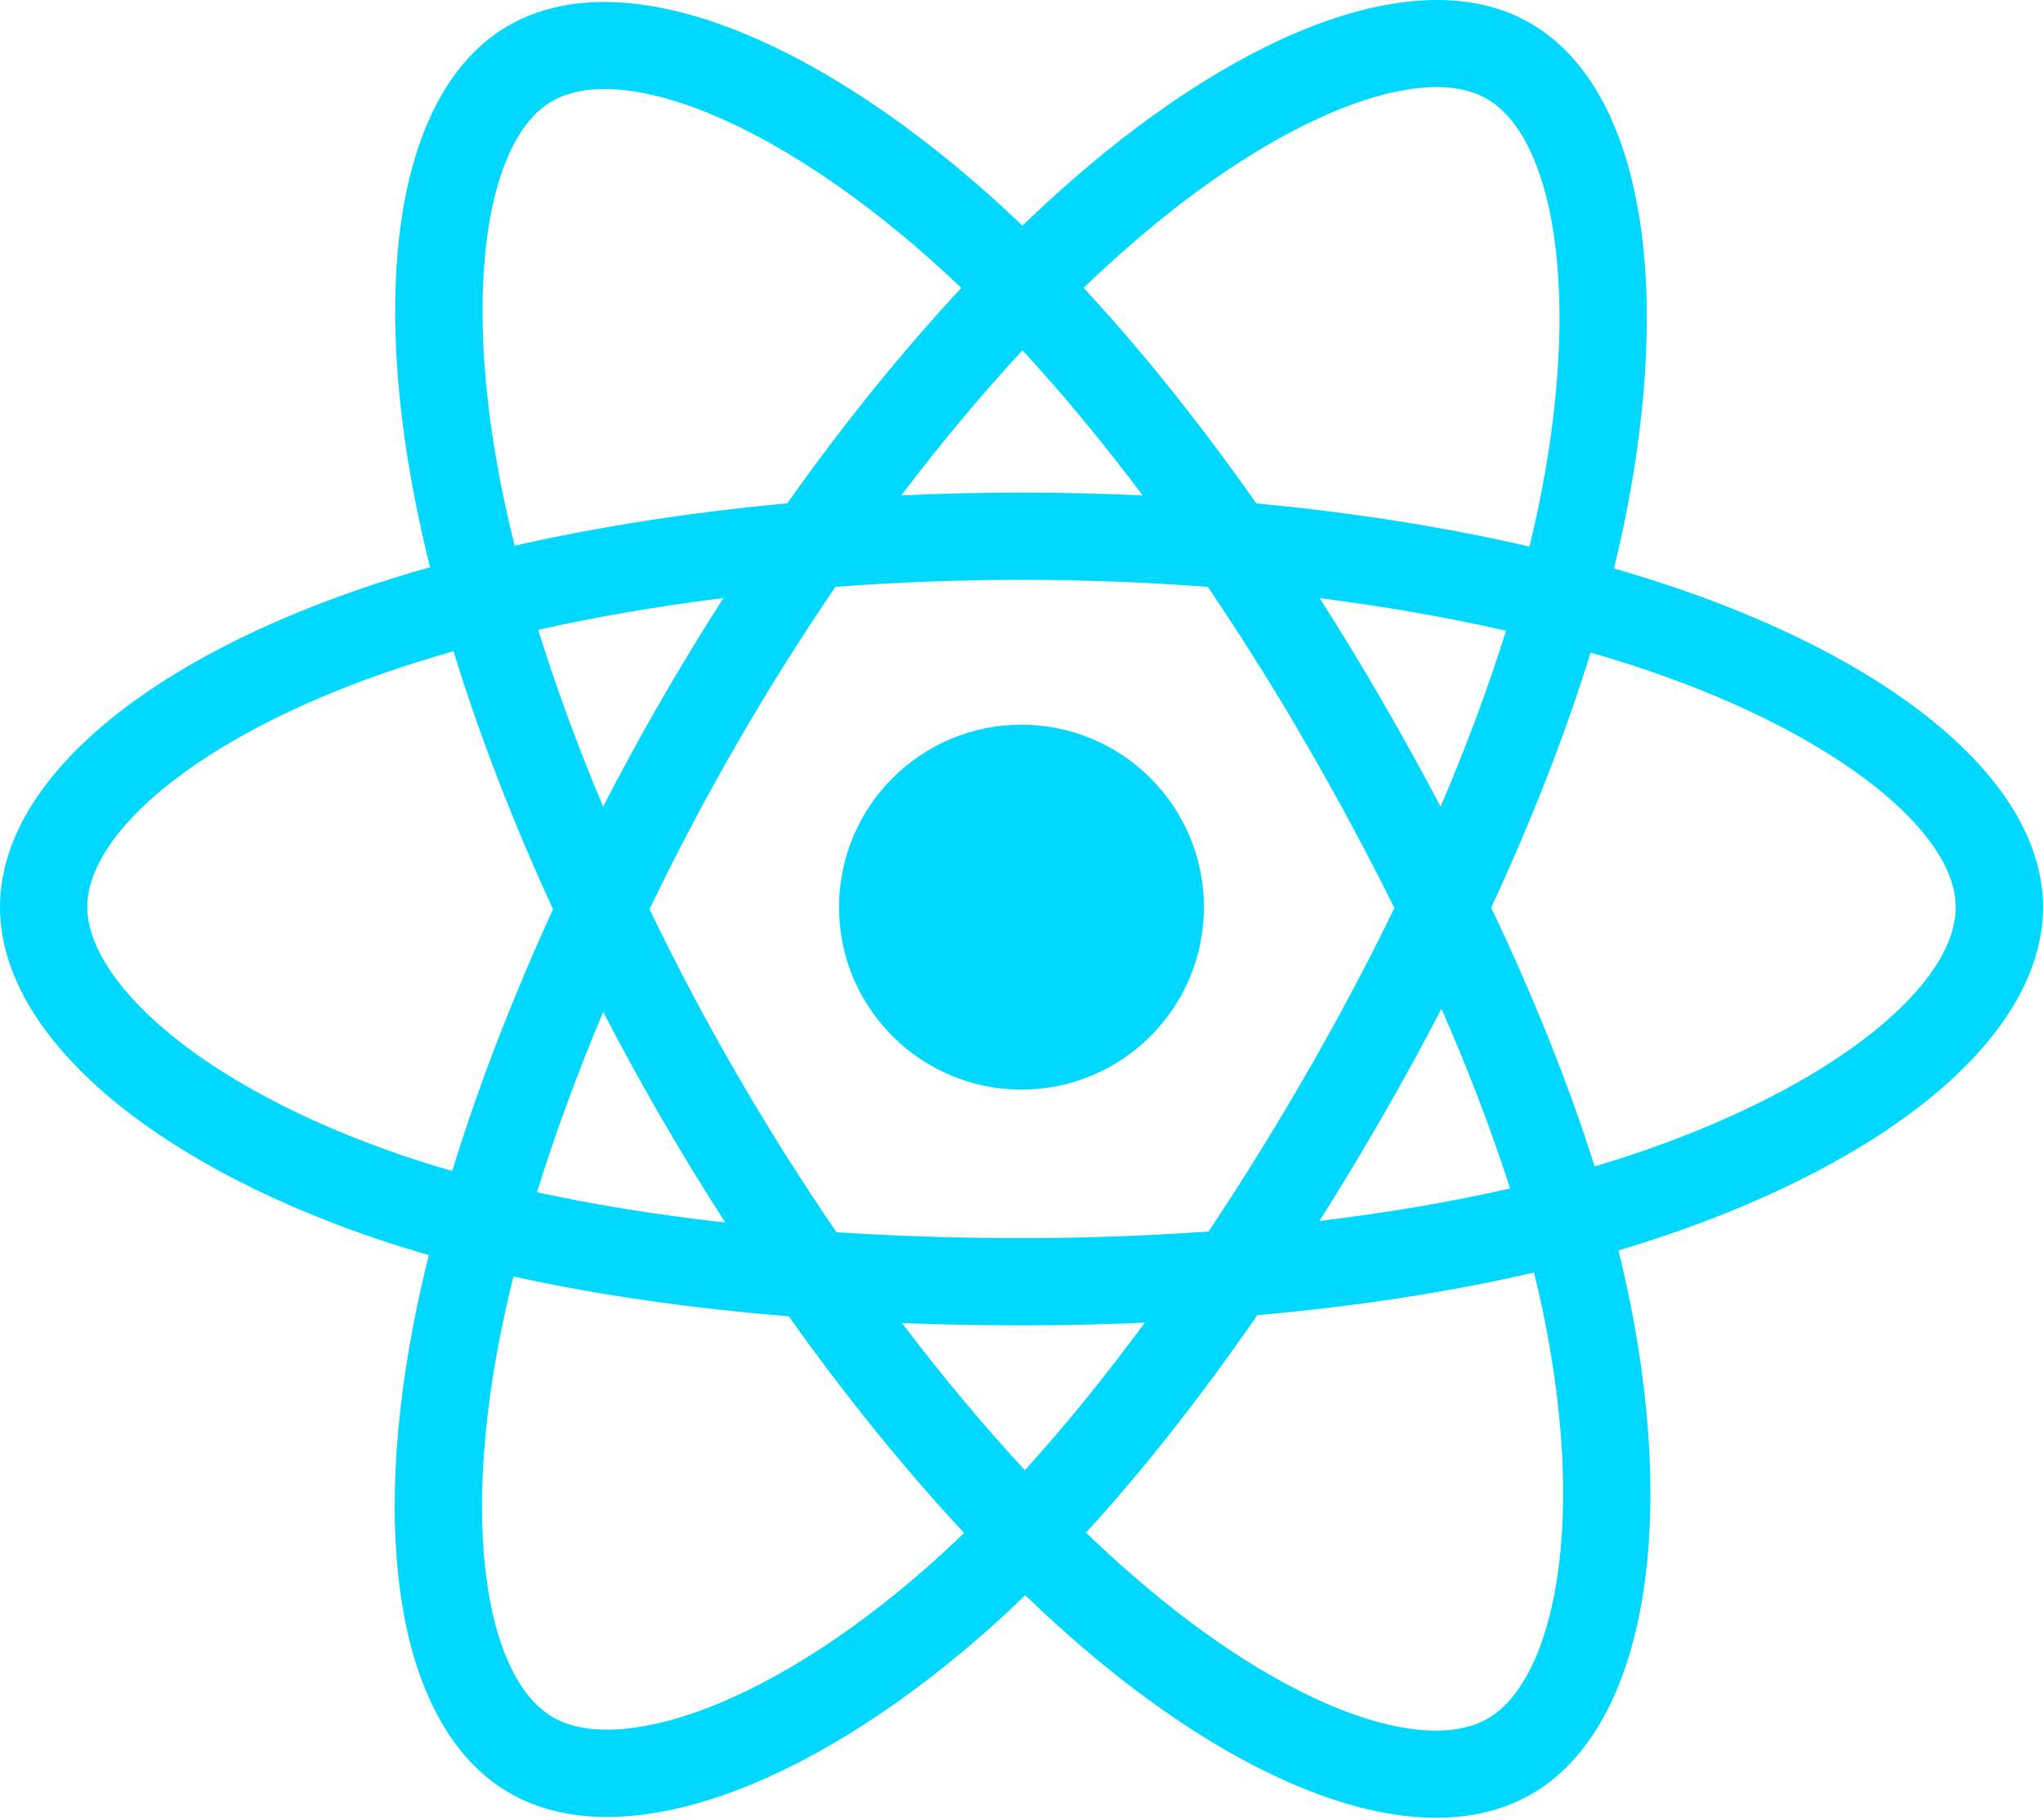
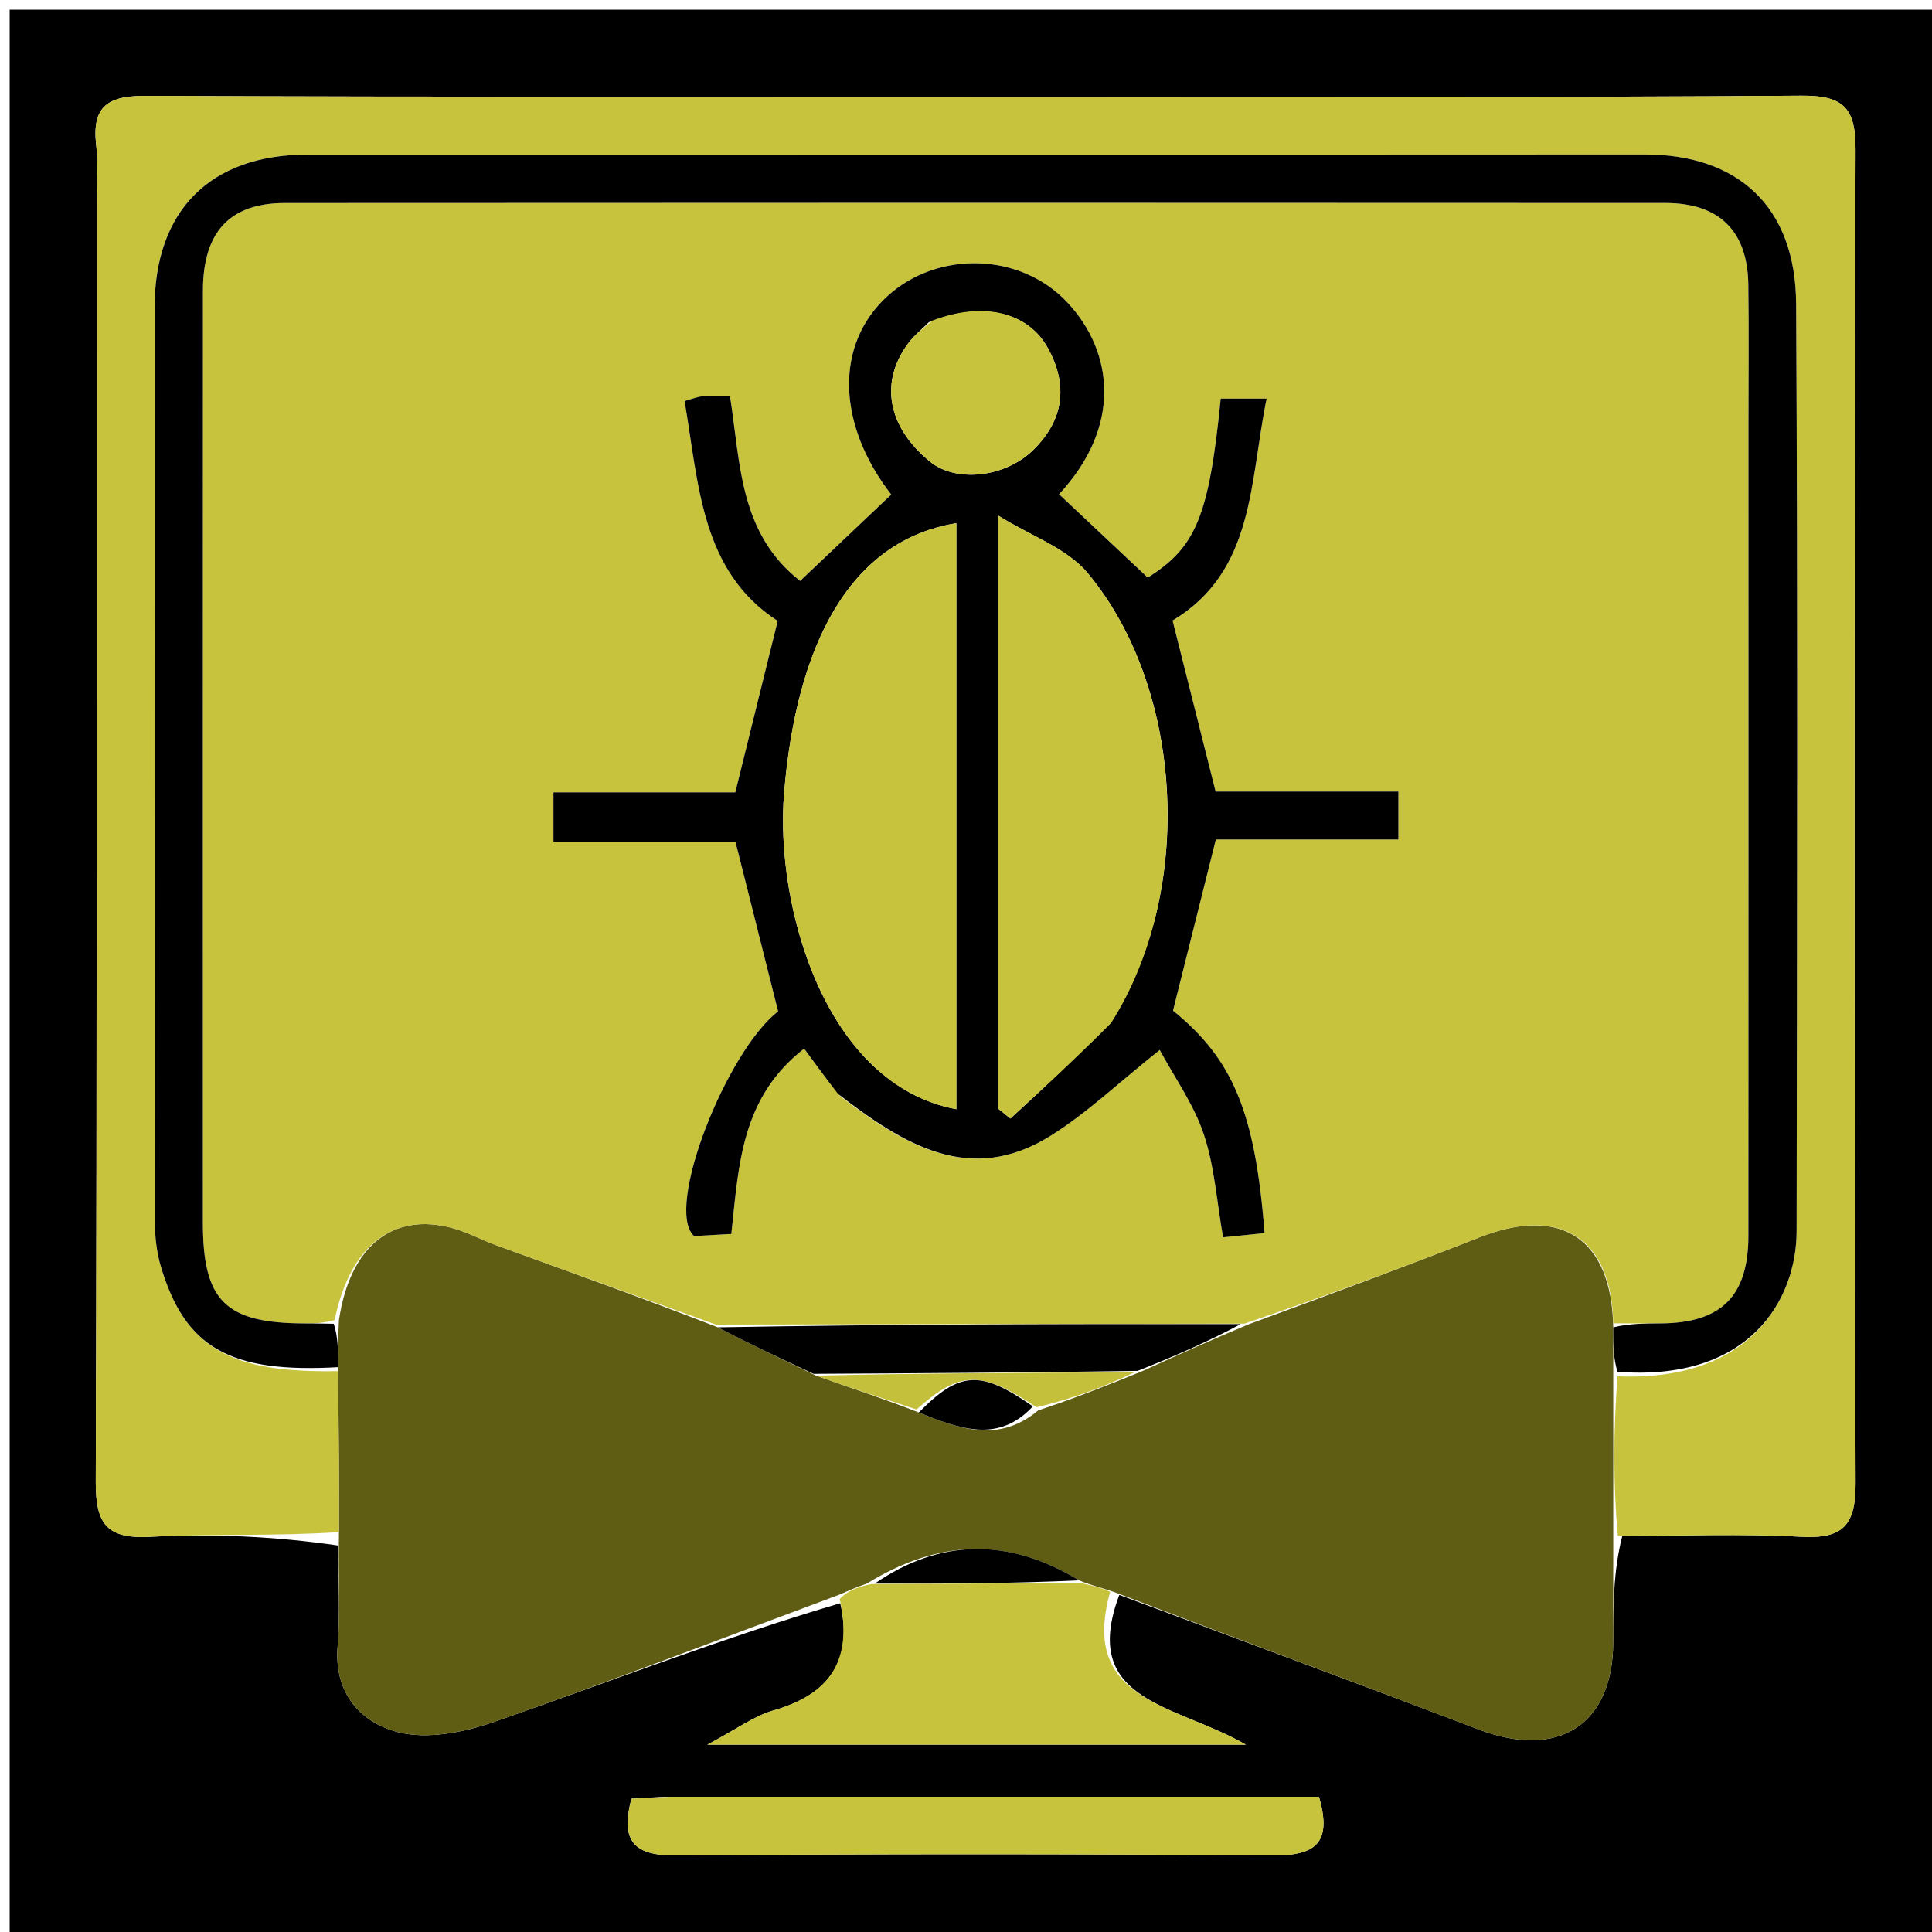
- <svg xmlns="http://www.w3.org/2000/svg" aria-hidden="true" role="img" class="iconify iconify--logos" width="35.93" height="32" preserveAspectRatio="xMidYMid meet" viewBox="0 0 256 228">
-   <path fill="#00D8FF" d="M210.483 73.824a171.49 171.49 0 0 0-8.24-2.597c.465-1.9.893-3.777 1.273-5.621c6.238-30.281 2.16-54.676-11.769-62.708c-13.355-7.7-35.196.329-57.254 19.526a171.23 171.23 0 0 0-6.375 5.848a155.866 155.866 0 0 0-4.241-3.917C100.759 3.829 77.587-4.822 63.673 3.233C50.33 10.957 46.379 33.89 51.995 62.588a170.974 170.974 0 0 0 1.892 8.48c-3.28.932-6.445 1.924-9.474 2.98C17.309 83.498 0 98.307 0 113.668c0 15.865 18.582 31.778 46.812 41.427a145.52 145.52 0 0 0 6.921 2.165a167.467 167.467 0 0 0-2.01 9.138c-5.354 28.2-1.173 50.591 12.134 58.266c13.744 7.926 36.812-.22 59.273-19.855a145.567 145.567 0 0 0 5.342-4.923a168.064 168.064 0 0 0 6.92 6.314c21.758 18.722 43.246 26.282 56.54 18.586c13.731-7.949 18.194-32.003 12.4-61.268a145.016 145.016 0 0 0-1.535-6.842c1.62-.48 3.21-.974 4.76-1.488c29.348-9.723 48.443-25.443 48.443-41.52c0-15.417-17.868-30.326-45.517-39.844Zm-6.365 70.984c-1.4.463-2.836.91-4.3 1.345c-3.24-10.257-7.612-21.163-12.963-32.432c5.106-11 9.31-21.767 12.459-31.957c2.619.758 5.16 1.557 7.61 2.4c23.69 8.156 38.14 20.213 38.14 29.504c0 9.896-15.606 22.743-40.946 31.14Zm-10.514 20.834c2.562 12.94 2.927 24.64 1.23 33.787c-1.524 8.219-4.59 13.698-8.382 15.893c-8.067 4.67-25.32-1.4-43.927-17.412a156.726 156.726 0 0 1-6.437-5.87c7.214-7.889 14.423-17.06 21.459-27.246c12.376-1.098 24.068-2.894 34.671-5.345a134.17 134.17 0 0 1 1.386 6.193ZM87.276 214.515c-7.882 2.783-14.16 2.863-17.955.675c-8.075-4.657-11.432-22.636-6.853-46.752a156.923 156.923 0 0 1 1.869-8.499c10.486 2.32 22.093 3.988 34.498 4.994c7.084 9.967 14.501 19.128 21.976 27.15a134.668 134.668 0 0 1-4.877 4.492c-9.933 8.682-19.886 14.842-28.658 17.94ZM50.35 144.747c-12.483-4.267-22.792-9.812-29.858-15.863c-6.35-5.437-9.555-10.836-9.555-15.216c0-9.322 13.897-21.212 37.076-29.293c2.813-.98 5.757-1.905 8.812-2.773c3.204 10.42 7.406 21.315 12.477 32.332c-5.137 11.18-9.399 22.249-12.634 32.792a134.718 134.718 0 0 1-6.318-1.979Zm12.378-84.26c-4.811-24.587-1.616-43.134 6.425-47.789c8.564-4.958 27.502 2.111 47.463 19.835a144.318 144.318 0 0 1 3.841 3.545c-7.438 7.987-14.787 17.08-21.808 26.988c-12.04 1.116-23.565 2.908-34.161 5.309a160.342 160.342 0 0 1-1.76-7.887Zm110.427 27.268a347.8 347.8 0 0 0-7.785-12.803c8.168 1.033 15.994 2.404 23.343 4.08c-2.206 7.072-4.956 14.465-8.193 22.045a381.151 381.151 0 0 0-7.365-13.322Zm-45.032-43.861c5.044 5.465 10.096 11.566 15.065 18.186a322.04 322.04 0 0 0-30.257-.006c4.974-6.559 10.069-12.652 15.192-18.18ZM82.802 87.83a323.167 323.167 0 0 0-7.227 13.238c-3.184-7.553-5.909-14.98-8.134-22.152c7.304-1.634 15.093-2.97 23.209-3.984a321.524 321.524 0 0 0-7.848 12.897Zm8.081 65.352c-8.385-.936-16.291-2.203-23.593-3.793c2.26-7.3 5.045-14.885 8.298-22.6a321.187 321.187 0 0 0 7.257 13.246c2.594 4.48 5.28 8.868 8.038 13.147Zm37.542 31.03c-5.184-5.592-10.354-11.779-15.403-18.433c4.902.192 9.899.29 14.978.29c5.218 0 10.376-.117 15.453-.343c-4.985 6.774-10.018 12.97-15.028 18.486Zm52.198-57.817c3.422 7.8 6.306 15.345 8.596 22.52c-7.422 1.694-15.436 3.058-23.88 4.071a382.417 382.417 0 0 0 7.859-13.026a347.403 347.403 0 0 0 7.425-13.565Zm-16.898 8.101a358.557 358.557 0 0 1-12.281 19.815a329.4 329.4 0 0 1-23.444.823c-7.967 0-15.716-.248-23.178-.732a310.202 310.202 0 0 1-12.513-19.846h.001a307.41 307.41 0 0 1-10.923-20.627a310.278 310.278 0 0 1 10.89-20.637l-.001.001a307.318 307.318 0 0 1 12.413-19.761c7.613-.576 15.42-.876 23.31-.876H128c7.926 0 15.743.303 23.354.883a329.357 329.357 0 0 1 12.335 19.695a358.489 358.489 0 0 1 11.036 20.54a329.472 329.472 0 0 1-11 20.722Zm22.56-122.124c8.572 4.944 11.906 24.881 6.52 51.026c-.344 1.668-.73 3.367-1.15 5.09c-10.622-2.452-22.155-4.275-34.23-5.408c-7.034-10.017-14.323-19.124-21.64-27.008a160.789 160.789 0 0 1 5.888-5.4c18.9-16.447 36.564-22.941 44.612-18.3ZM128 90.808c12.625 0 22.86 10.235 22.86 22.86s-10.235 22.86-22.86 22.86s-22.86-10.235-22.86-22.86s10.235-22.86 22.86-22.86Z" />
+ <svg xmlns="http://www.w3.org/2000/svg" version="1.1" id="Layer_1" x="0px" y="0px" width="100%" viewBox="0 0 200 200" enable-background="new 0 0 200 200" xml:space="preserve">
+   <path fill="#000000" opacity="1" stroke="none" d=" M201,53   C201,102.667 201,151.833 201,201   C134.333,201 67.667,201 1,201   C1,134.333 1,67.667 1,1   C67.667,1 134.333,1 201,1   C201,18.167 201,35.333 201,53  M167.94,158.998   C174.102,158.999 180.278,158.747 186.422,159.085   C190.807,159.327 192.107,157.899 192.092,153.471   C191.942,107.505 191.945,61.538 192.089,15.572   C192.103,11.206 190.896,9.871 186.468,9.905   C161.154,10.101 135.839,10 110.524,10   C78.714,10 46.903,10.059 15.094,9.924   C11.187,9.908 9.495,10.98 9.957,15.015   C10.202,17.152 10,19.34 10,21.505   C10,65.473 10.056,109.441 9.913,153.409   C9.898,157.747 11.041,159.325 15.517,159.092   C21.993,158.755 28.501,159.045 35.001,159.993   C35.002,163.475 35.227,166.975 34.951,170.436   C34.565,175.287 37.342,178.332 41.23,179.317   C44.291,180.091 48.091,179.314 51.215,178.227   C63.178,174.065 75,169.499 86.982,165.964   C88.338,171.941 85.846,175.4 80.076,177.062   C78.045,177.646 76.239,179.012 73.218,180.61   C92.254,180.61 109.827,180.61 128.978,180.61   C121.766,176.423 111.695,176.225 115.87,165.103   C128.266,169.737 140.684,174.312 153.05,179.026   C161.302,182.171 166.983,178.563 166.997,169.985   C167.003,166.32 167.002,162.654 167.94,158.998  M68.752,186   C67.617,186.068 66.481,186.135 65.363,186.202   C64.247,190.438 65.474,192.105 69.9,192.071   C90.524,191.911 111.15,191.907 131.774,192.073   C136.248,192.109 137.915,190.735 136.536,186   C114.228,186 91.965,186 68.752,186  z" />
+   <path fill="#5F5D14" opacity="1" stroke="none" d=" M86.875,165.084   C75,169.499 63.178,174.065 51.215,178.227   C48.091,179.314 44.291,180.091 41.23,179.317   C37.342,178.332 34.565,175.287 34.951,170.436   C35.227,166.975 35.002,163.475 35.085,159.065   C35.112,152.736 35.054,147.335 34.999,141.528   C35,139.77 34.999,138.418 35.083,136.685   C36.224,128.993 40.637,125.468 46.802,127.12   C48.385,127.544 49.859,128.36 51.409,128.923   C58.974,131.669 66.547,134.39 74.306,137.405   C77.734,139.201 80.975,140.71 84.487,142.409   C88.132,143.701 91.506,144.805 95.114,146.221   C99.347,147.927 103.351,149.434 107.474,146.006   C111.2,144.769 114.544,143.44 118.222,141.952   C122.002,140.237 125.448,138.681 129.293,137.078   C137.529,134.052 145.393,131.141 153.196,128.075   C161.544,124.795 166.843,128.164 167.002,137.408   C167.001,139.221 167.003,140.616 167.003,142.478   C167.003,148.293 167.003,153.641 167.004,158.989   C167.002,162.654 167.003,166.32 166.997,169.985   C166.983,178.563 161.302,182.171 153.05,179.026   C140.684,174.312 128.266,169.737 115.296,164.792   C113.783,164.282 112.843,164.083 111.708,163.597   C104.26,159.065 97.128,159.388 89.747,163.925   C88.55,164.345 87.712,164.715 86.875,165.084  z" />
+   <path fill="#C7C33D" opacity="1" stroke="none" d=" M34.997,141.934   C35.054,147.335 35.112,152.736 35.082,158.602   C28.501,159.045 21.993,158.755 15.517,159.092   C11.041,159.325 9.898,157.747 9.913,153.409   C10.056,109.441 10,65.473 10,21.505   C10,19.34 10.202,17.152 9.957,15.015   C9.495,10.98 11.187,9.908 15.094,9.924   C46.903,10.059 78.714,10 110.524,10   C135.839,10 161.154,10.101 186.468,9.905   C190.896,9.871 192.103,11.206 192.089,15.572   C191.945,61.538 191.942,107.505 192.092,153.471   C192.107,157.899 190.807,159.327 186.422,159.085   C180.278,158.747 174.102,158.999 167.472,158.994   C167.003,153.641 167.003,148.293 167.445,142.473   C181.039,143.059 185.977,134.643 185.985,127.414   C186.02,95.432 186.112,63.45 185.935,31.469   C185.878,21.268 179.785,15.983 170.264,15.988   C124.124,16.014 77.983,15.996 31.843,16.003   C21.775,16.005 16.006,21.78 16.003,31.856   C15.994,63.338 15.991,94.82 16.026,126.302   C16.028,127.912 16.195,129.588 16.654,131.122   C19.164,139.505 23.754,142.167 34.997,141.934  z" />
+   <path fill="#C7C33D" opacity="1" stroke="none" d=" M111.903,163.883   C112.843,164.083 113.783,164.282 114.927,164.782   C111.695,176.225 121.766,176.423 128.978,180.61   C109.827,180.61 92.254,180.61 73.218,180.61   C76.239,179.012 78.045,177.646 80.076,177.062   C85.846,175.4 88.338,171.941 86.928,165.524   C87.712,164.715 88.55,164.345 90.206,163.979   C97.984,163.949 104.944,163.916 111.903,163.883  z" />
+   <path fill="#C7C33D" opacity="1" stroke="none" d=" M69.227,186   C91.965,186 114.228,186 136.536,186   C137.915,190.735 136.248,192.109 131.774,192.073   C111.15,191.907 90.524,191.911 69.9,192.071   C65.474,192.105 64.247,190.438 65.363,186.202   C66.481,186.135 67.617,186.068 69.227,186  z" />
+   <path fill="#C7C33D" opacity="1" stroke="none" d=" M167.004,136.989   C166.843,128.164 161.544,124.795 153.196,128.075   C145.393,131.141 137.529,134.052 128.833,137.025   C110.023,137.052 92.071,137.086 74.118,137.119   C66.547,134.39 58.974,131.669 51.409,128.923   C49.859,128.36 48.385,127.544 46.802,127.12   C40.637,125.468 36.224,128.993 34.638,136.656   C33.275,137.007 32.442,137.001 31.609,137   C23.325,136.99 21.001,134.703 21.001,126.541   C20.999,94.391 20.991,62.24 21.008,30.089   C21.011,24.04 23.768,21.022 29.48,21.018   C77.123,20.987 124.766,20.989 172.409,21.015   C178.01,21.018 180.913,23.934 180.986,29.479   C181.05,34.309 181,39.141 181,43.972   C181,71.958 181.011,99.944 180.992,127.93   C180.987,134.167 178.196,136.937 172.001,136.997   C170.336,137.013 168.67,136.993 167.004,136.989  M87.006,113.502   C93.585,118.519 100.44,122.775 108.769,117.568   C112.531,115.216 115.8,112.079 120.054,108.693   C121.585,111.537 123.573,114.309 124.609,117.4   C125.728,120.738 125.957,124.373 126.611,128.087   C128.101,127.936 129.511,127.794 130.909,127.653   C129.93,115.083 127.618,109.647 121.43,104.621   C122.904,98.733 124.342,92.991 125.865,86.906   C131.984,86.906 138.271,86.906 144.76,86.906   C144.76,85.188 144.76,83.8 144.76,81.941   C138.114,81.941 131.689,81.941 125.84,81.941   C124.281,75.747 122.868,70.13 121.385,64.236   C129.904,59.124 129.343,49.901 131.121,41.266   C129.134,41.266 127.735,41.266 126.368,41.266   C125.148,53.457 123.813,56.642 118.815,59.795   C115.734,56.897 112.685,54.031 109.632,51.161   C116.169,44.15 115.279,36.432 110.508,31.328   C105.6,26.076 97.06,25.965 91.927,30.601   C86.361,35.627 86.632,43.942 92.26,51.195   C89.093,54.199 85.978,57.152 82.83,60.138   C76.536,55.204 76.67,48.066 75.57,41.016   C74.602,41.016 73.644,40.977 72.691,41.033   C72.227,41.06 71.774,41.264 70.866,41.511   C72.345,50.146 72.544,59.121 80.506,64.278   C79.034,70.231 77.644,75.85 76.115,82.028   C70.184,82.028 63.759,82.028 57.293,82.028   C57.293,83.904 57.293,85.293 57.293,87.139   C63.994,87.139 70.424,87.139 76.135,87.139   C77.7,93.362 79.112,98.976 80.55,104.696   C75.242,108.775 68.738,125.118 71.845,127.955   C72.975,127.893 74.37,127.815 75.706,127.741   C76.478,120.613 76.7,113.649 83.244,108.551   C84.43,110.167 85.46,111.569 87.006,113.502  z" />
+   <path fill="#000000" opacity="1" stroke="none" d=" M167.002,137.408   C168.67,136.993 170.336,137.013 172.001,136.997   C178.196,136.937 180.987,134.167 180.992,127.93   C181.011,99.944 181,71.958 181,43.972   C181,39.141 181.05,34.309 180.986,29.479   C180.913,23.934 178.01,21.018 172.409,21.015   C124.766,20.989 77.123,20.987 29.48,21.018   C23.768,21.022 21.011,24.04 21.008,30.089   C20.991,62.24 20.999,94.391 21.001,126.541   C21.001,134.703 23.325,136.99 31.609,137   C32.442,137.001 33.275,137.007 34.552,137.038   C34.999,138.418 35,139.77 34.999,141.528   C23.754,142.167 19.164,139.505 16.654,131.122   C16.195,129.588 16.028,127.912 16.026,126.302   C15.991,94.82 15.994,63.338 16.003,31.856   C16.006,21.78 21.775,16.005 31.843,16.003   C77.983,15.996 124.124,16.014 170.264,15.988   C179.785,15.983 185.878,21.268 185.935,31.469   C186.112,63.45 186.02,95.432 185.985,127.414   C185.977,134.643 181.039,143.059 167.446,142.006   C167.003,140.616 167.001,139.221 167.002,137.408  z" />
+   <path fill="#000000" opacity="1" stroke="none" d=" M74.306,137.405   C92.071,137.086 110.023,137.052 128.435,137.071   C125.448,138.681 122.002,140.237 117.762,141.912   C106.051,142.094 95.134,142.157 84.217,142.219   C80.975,140.71 77.734,139.201 74.306,137.405  z" />
+   <path fill="#C4C03B" opacity="1" stroke="none" d=" M84.487,142.409   C95.134,142.157 106.051,142.094 117.427,142.072   C114.544,143.44 111.2,144.769 107.305,145.677   C101.498,141.801 99.353,141.919 94.88,145.909   C91.506,144.805 88.132,143.701 84.487,142.409  z" />
+   <path fill="#000000" opacity="1" stroke="none" d=" M111.708,163.597   C104.944,163.916 97.984,163.949 90.565,163.929   C97.128,159.388 104.26,159.065 111.708,163.597  z" />
+   <path fill="#000000" opacity="1" stroke="none" d=" M95.114,146.221   C99.353,141.919 101.498,141.801 106.922,145.585   C103.351,149.434 99.347,147.927 95.114,146.221  z" />
+   <path fill="#000000" opacity="1" stroke="none" d=" M86.748,113.237   C85.46,111.569 84.43,110.167 83.244,108.551   C76.7,113.649 76.478,120.613 75.706,127.741   C74.37,127.815 72.975,127.893 71.845,127.955   C68.738,125.118 75.242,108.775 80.55,104.696   C79.112,98.976 77.7,93.362 76.135,87.139   C70.424,87.139 63.994,87.139 57.293,87.139   C57.293,85.293 57.293,83.904 57.293,82.028   C63.759,82.028 70.184,82.028 76.115,82.028   C77.644,75.85 79.034,70.231 80.506,64.278   C72.544,59.121 72.345,50.146 70.866,41.511   C71.774,41.264 72.227,41.06 72.691,41.033   C73.644,40.977 74.602,41.016 75.57,41.016   C76.67,48.066 76.536,55.204 82.83,60.138   C85.978,57.152 89.093,54.199 92.26,51.195   C86.632,43.942 86.361,35.627 91.927,30.601   C97.06,25.965 105.6,26.076 110.508,31.328   C115.279,36.432 116.169,44.15 109.632,51.161   C112.685,54.031 115.734,56.897 118.815,59.795   C123.813,56.642 125.148,53.457 126.368,41.266   C127.735,41.266 129.134,41.266 131.121,41.266   C129.343,49.901 129.904,59.124 121.385,64.236   C122.868,70.13 124.281,75.747 125.84,81.941   C131.689,81.941 138.114,81.941 144.76,81.941   C144.76,83.8 144.76,85.188 144.76,86.906   C138.271,86.906 131.984,86.906 125.865,86.906   C124.342,92.991 122.904,98.733 121.43,104.621   C127.618,109.647 129.93,115.083 130.909,127.653   C129.511,127.794 128.101,127.936 126.611,128.087   C125.957,124.373 125.728,120.738 124.609,117.4   C123.573,114.309 121.585,111.537 120.054,108.693   C115.8,112.079 112.531,115.216 108.769,117.568   C100.44,122.775 93.585,118.519 86.748,113.237  M99,93.5   C99,80.413 99,67.326 99,54.162   C87.887,55.958 82.421,66.865 81.165,82.163   C80.225,93.607 85.302,112.251 99,114.827   C99,107.988 99,101.244 99,93.5  M115.08,105.538   C123.683,92.286 122.564,71.276 112.591,59.319   C110.451,56.753 106.741,55.497 103.323,53.37   C103.323,74.651 103.323,94.705 103.323,114.759   C103.747,115.102 104.171,115.445 104.595,115.788   C108.046,112.618 111.497,109.448 115.08,105.538  M96.155,33.357   C95.453,34.063 94.659,34.699 94.065,35.486   C91.012,39.532 91.864,44.181 96.262,47.782   C98.992,50.018 104.038,49.399 106.898,46.64   C110.157,43.495 110.563,39.883 108.514,36.103   C106.433,32.264 101.766,31.178 96.155,33.357  z" />
+   <path fill="#C7C33D" opacity="1" stroke="none" d=" M99,94   C99,101.244 99,107.988 99,114.827   C85.302,112.251 80.225,93.607 81.165,82.163   C82.421,66.865 87.887,55.958 99,54.162   C99,67.326 99,80.413 99,94  z" />
+   <path fill="#C7C33D" opacity="1" stroke="none" d=" M115.014,105.908   C111.497,109.448 108.046,112.618 104.595,115.788   C104.171,115.445 103.747,115.102 103.323,114.759   C103.323,94.705 103.323,74.651 103.323,53.37   C106.741,55.497 110.451,56.753 112.591,59.319   C122.564,71.276 123.683,92.286 115.014,105.908  z" />
+   <path fill="#C7C33D" opacity="1" stroke="none" d=" M96.515,33.192   C101.766,31.178 106.433,32.264 108.514,36.103   C110.563,39.883 110.157,43.495 106.898,46.64   C104.038,49.399 98.992,50.018 96.262,47.782   C91.864,44.181 91.012,39.532 94.065,35.486   C94.659,34.699 95.453,34.063 96.515,33.192  z" />
</svg>
